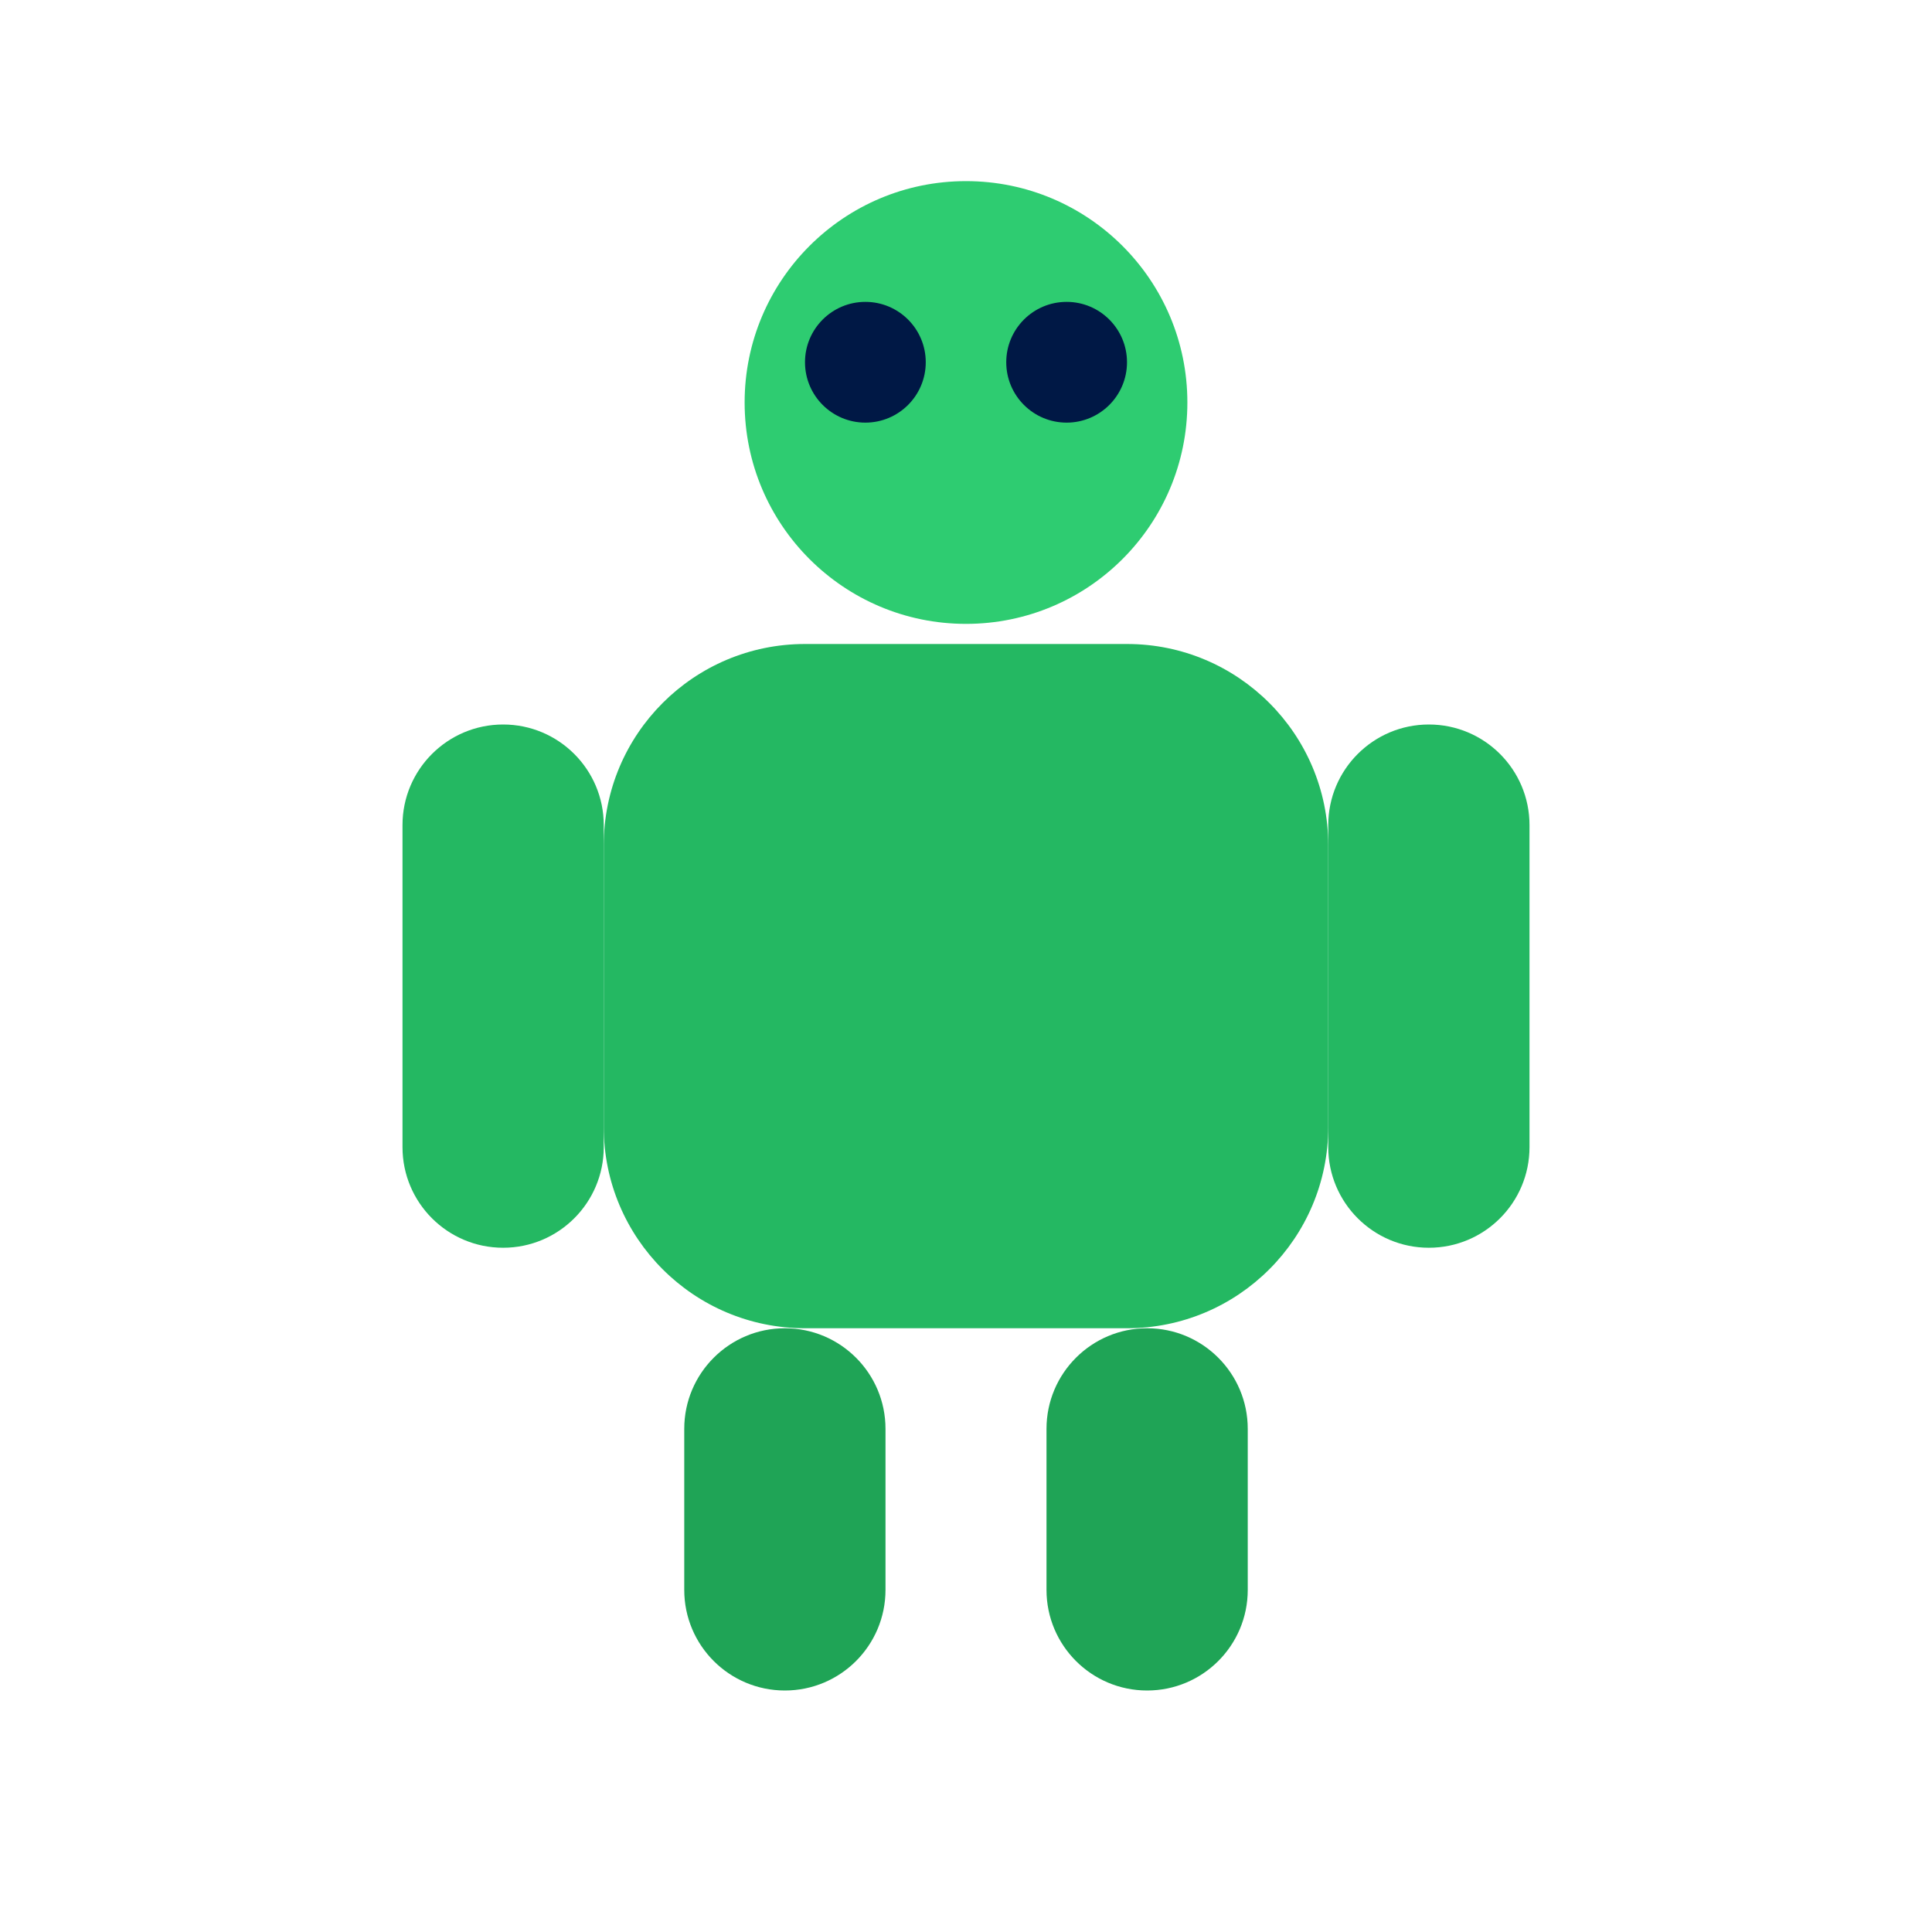
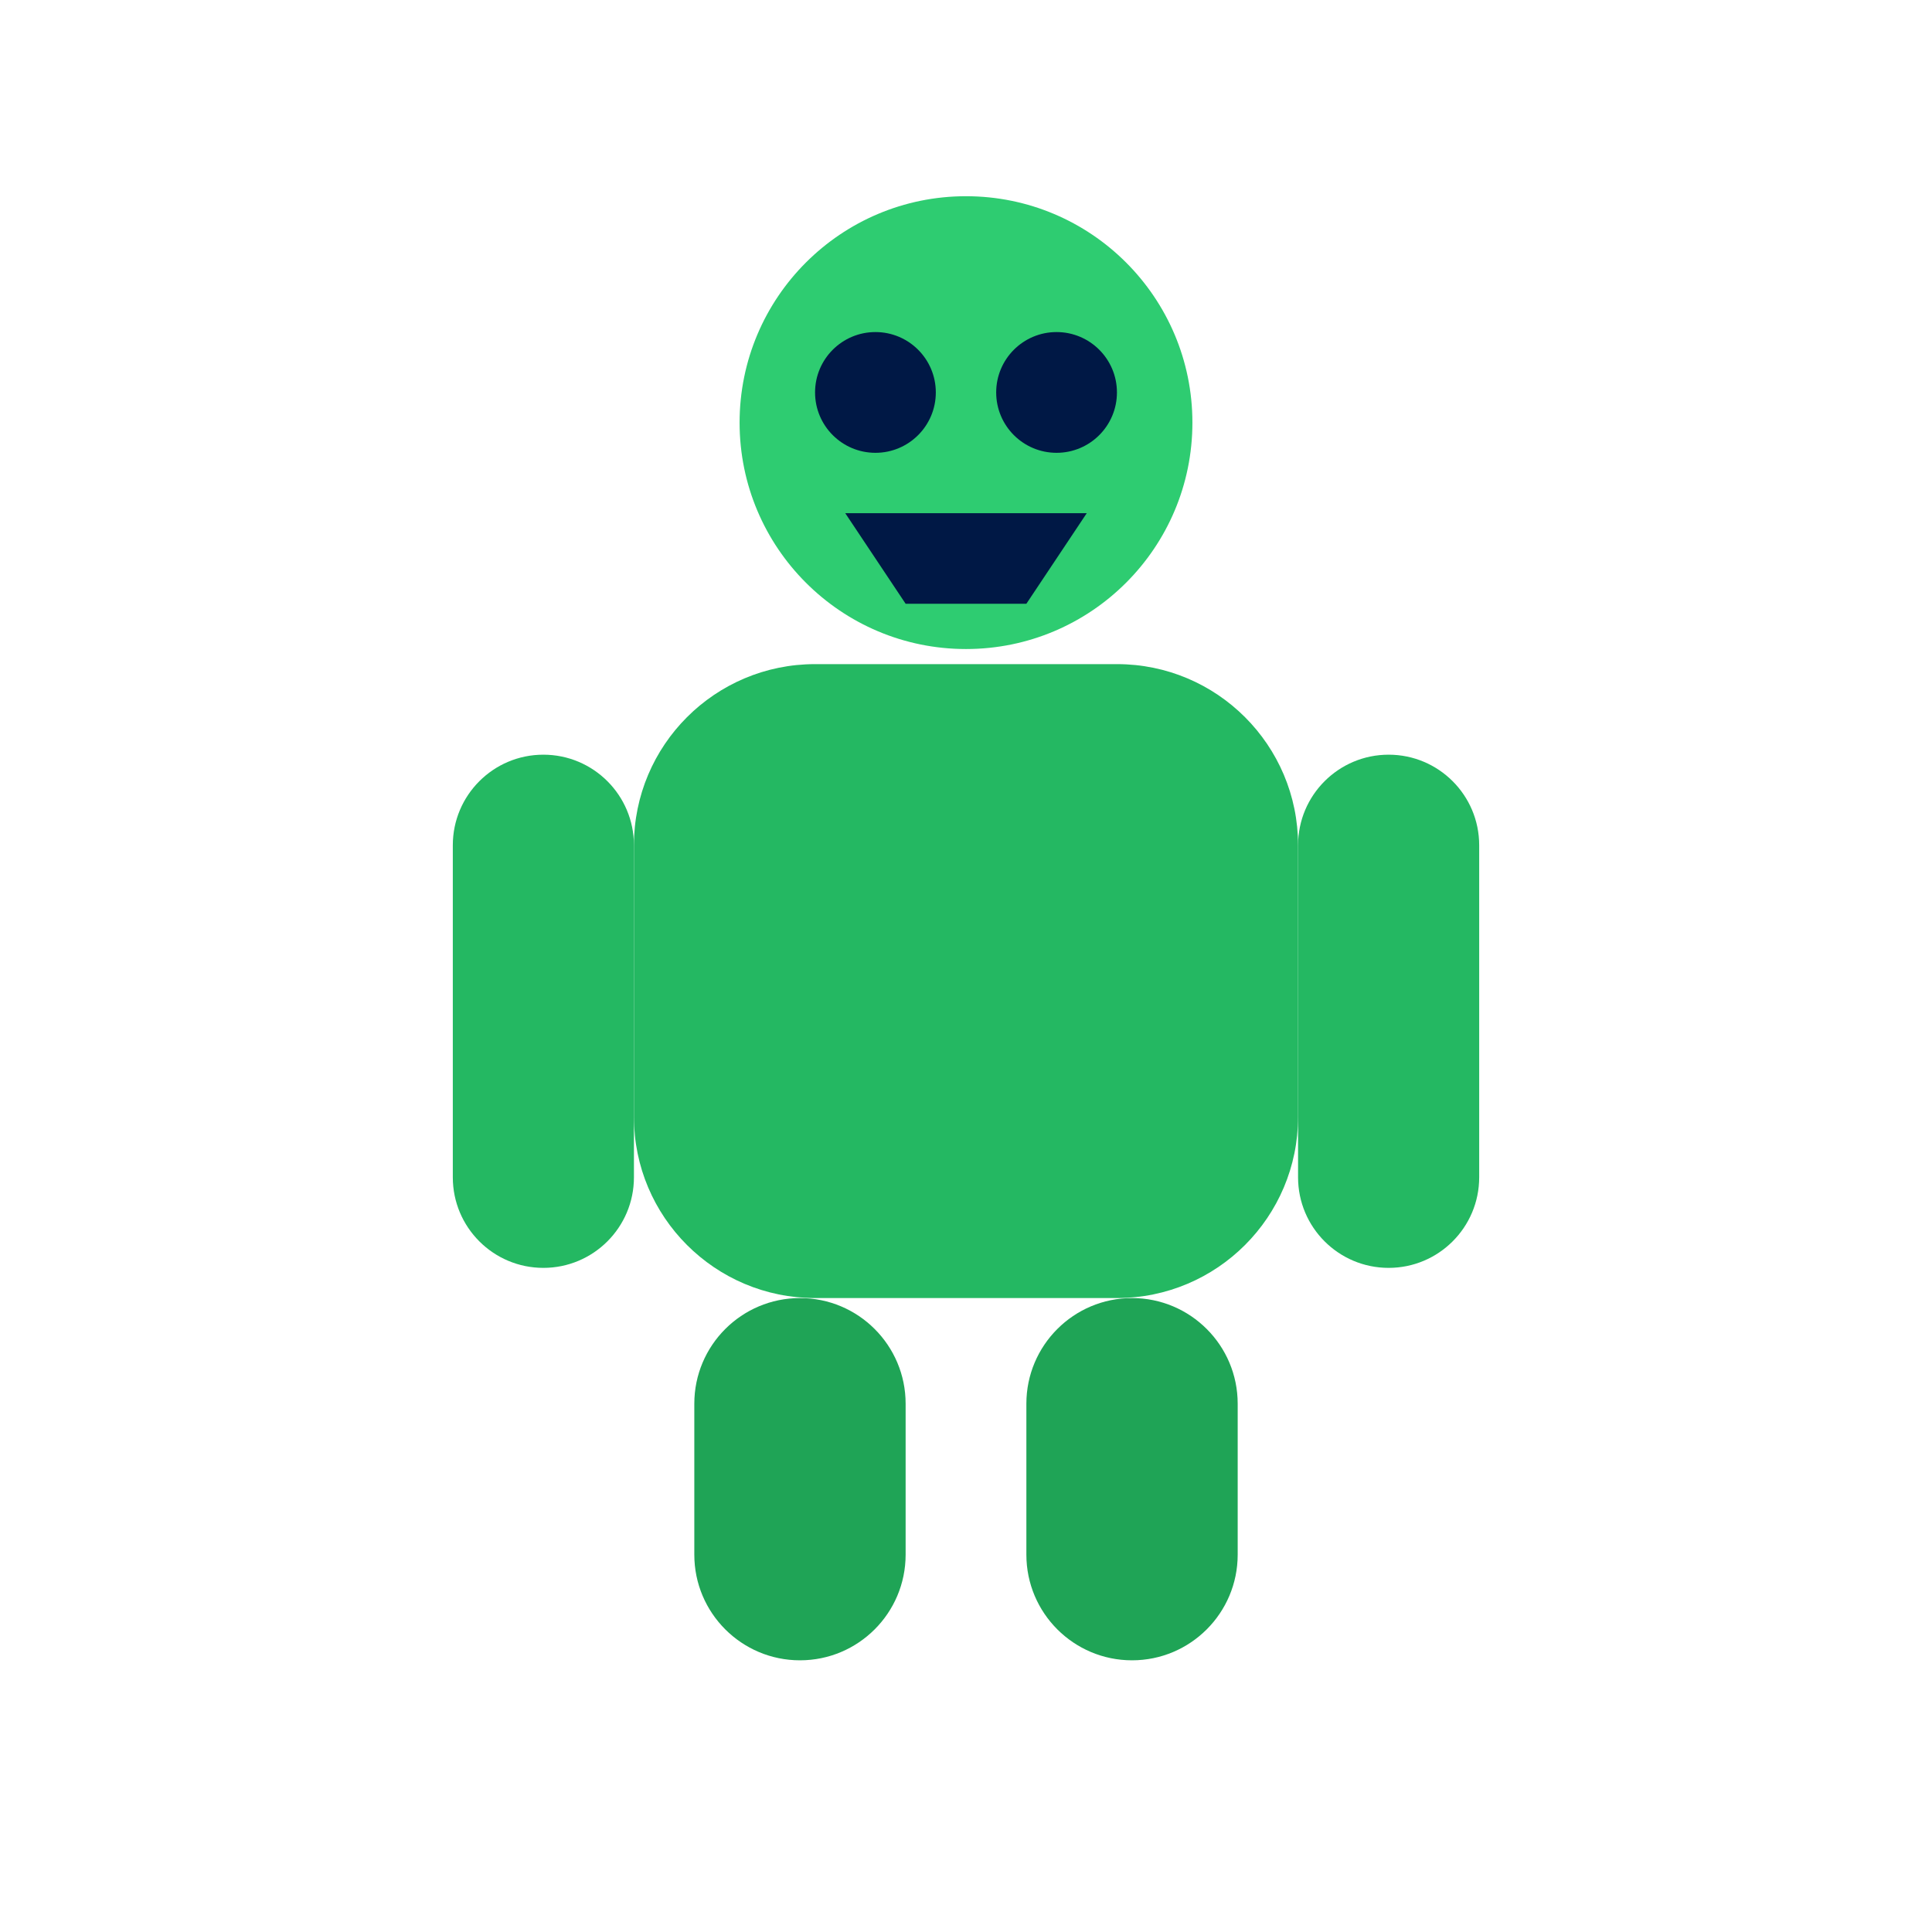
- <svg xmlns="http://www.w3.org/2000/svg" width="96" height="96" viewBox="0 0 96 96">
-   <circle cx="48" cy="20" r="11" fill="#2ECC71" />
-   <rect x="30" y="32" width="36" height="34" rx="10" fill="#24B862" />
-   <rect x="20" y="36" width="10" height="26" rx="5" fill="#24B862" />
-   <rect x="66" y="36" width="10" height="26" rx="5" fill="#24B862" />
-   <rect x="34" y="66" width="10" height="18" rx="5" fill="#1FA456" />
-   <rect x="52" y="66" width="10" height="18" rx="5" fill="#1FA456" />
-   <circle cx="43" cy="18" r="3" fill="#001845" />
-   <circle cx="53" cy="18" r="3" fill="#001845" />
+ <svg xmlns="http://www.w3.org/2000/svg" width="128" height="128" viewBox="0 0 128 128">
+   <circle cx="64" cy="28" r="15" fill="#2ECC71" />
+   <rect x="42" y="44" width="44" height="42" rx="12" fill="#24B862" />
+   <rect x="30" y="50" width="12" height="34" rx="6" fill="#24B862" />
+   <rect x="86" y="50" width="12" height="34" rx="6" fill="#24B862" />
+   <rect x="46" y="86" width="14" height="24" rx="7" fill="#1FA456" />
+   <rect x="68" y="86" width="14" height="24" rx="7" fill="#1FA456" />
+   <circle cx="58" cy="26" r="4" fill="#001845" />
+   <circle cx="70" cy="26" r="4" fill="#001845" />
+   <path d="M56 34h16l-4 6H60z" fill="#001845" />
</svg>
